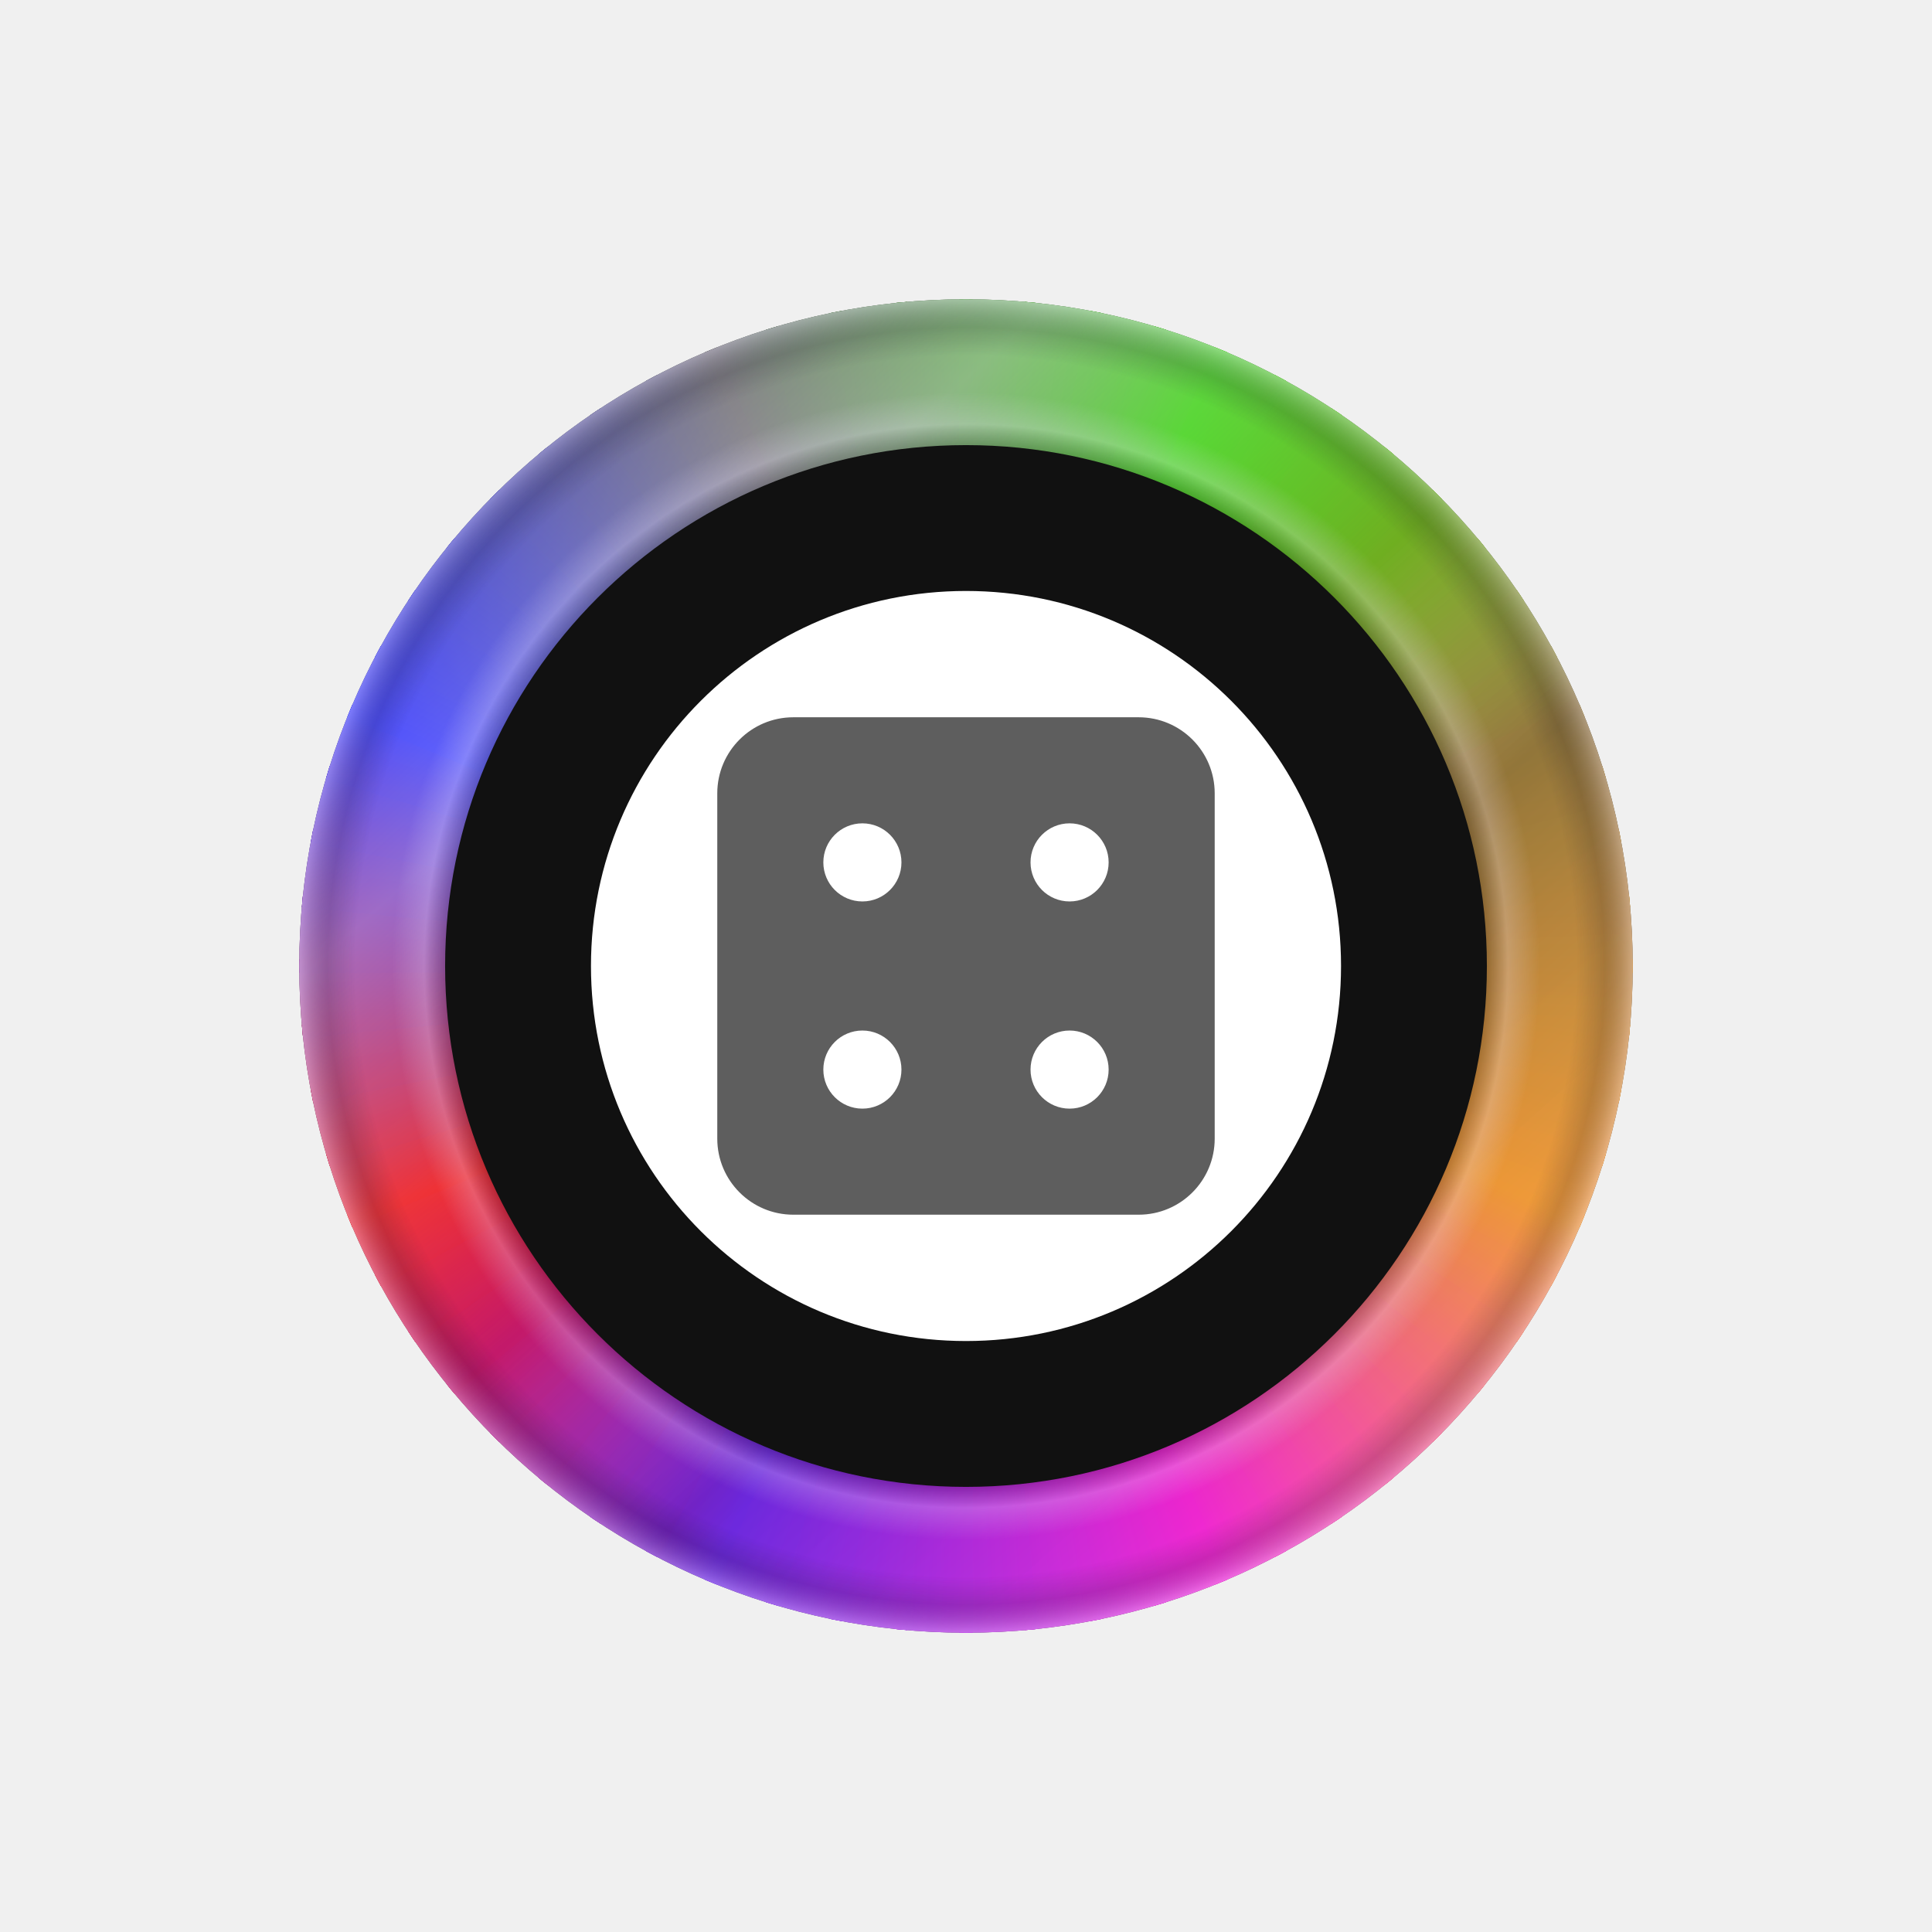
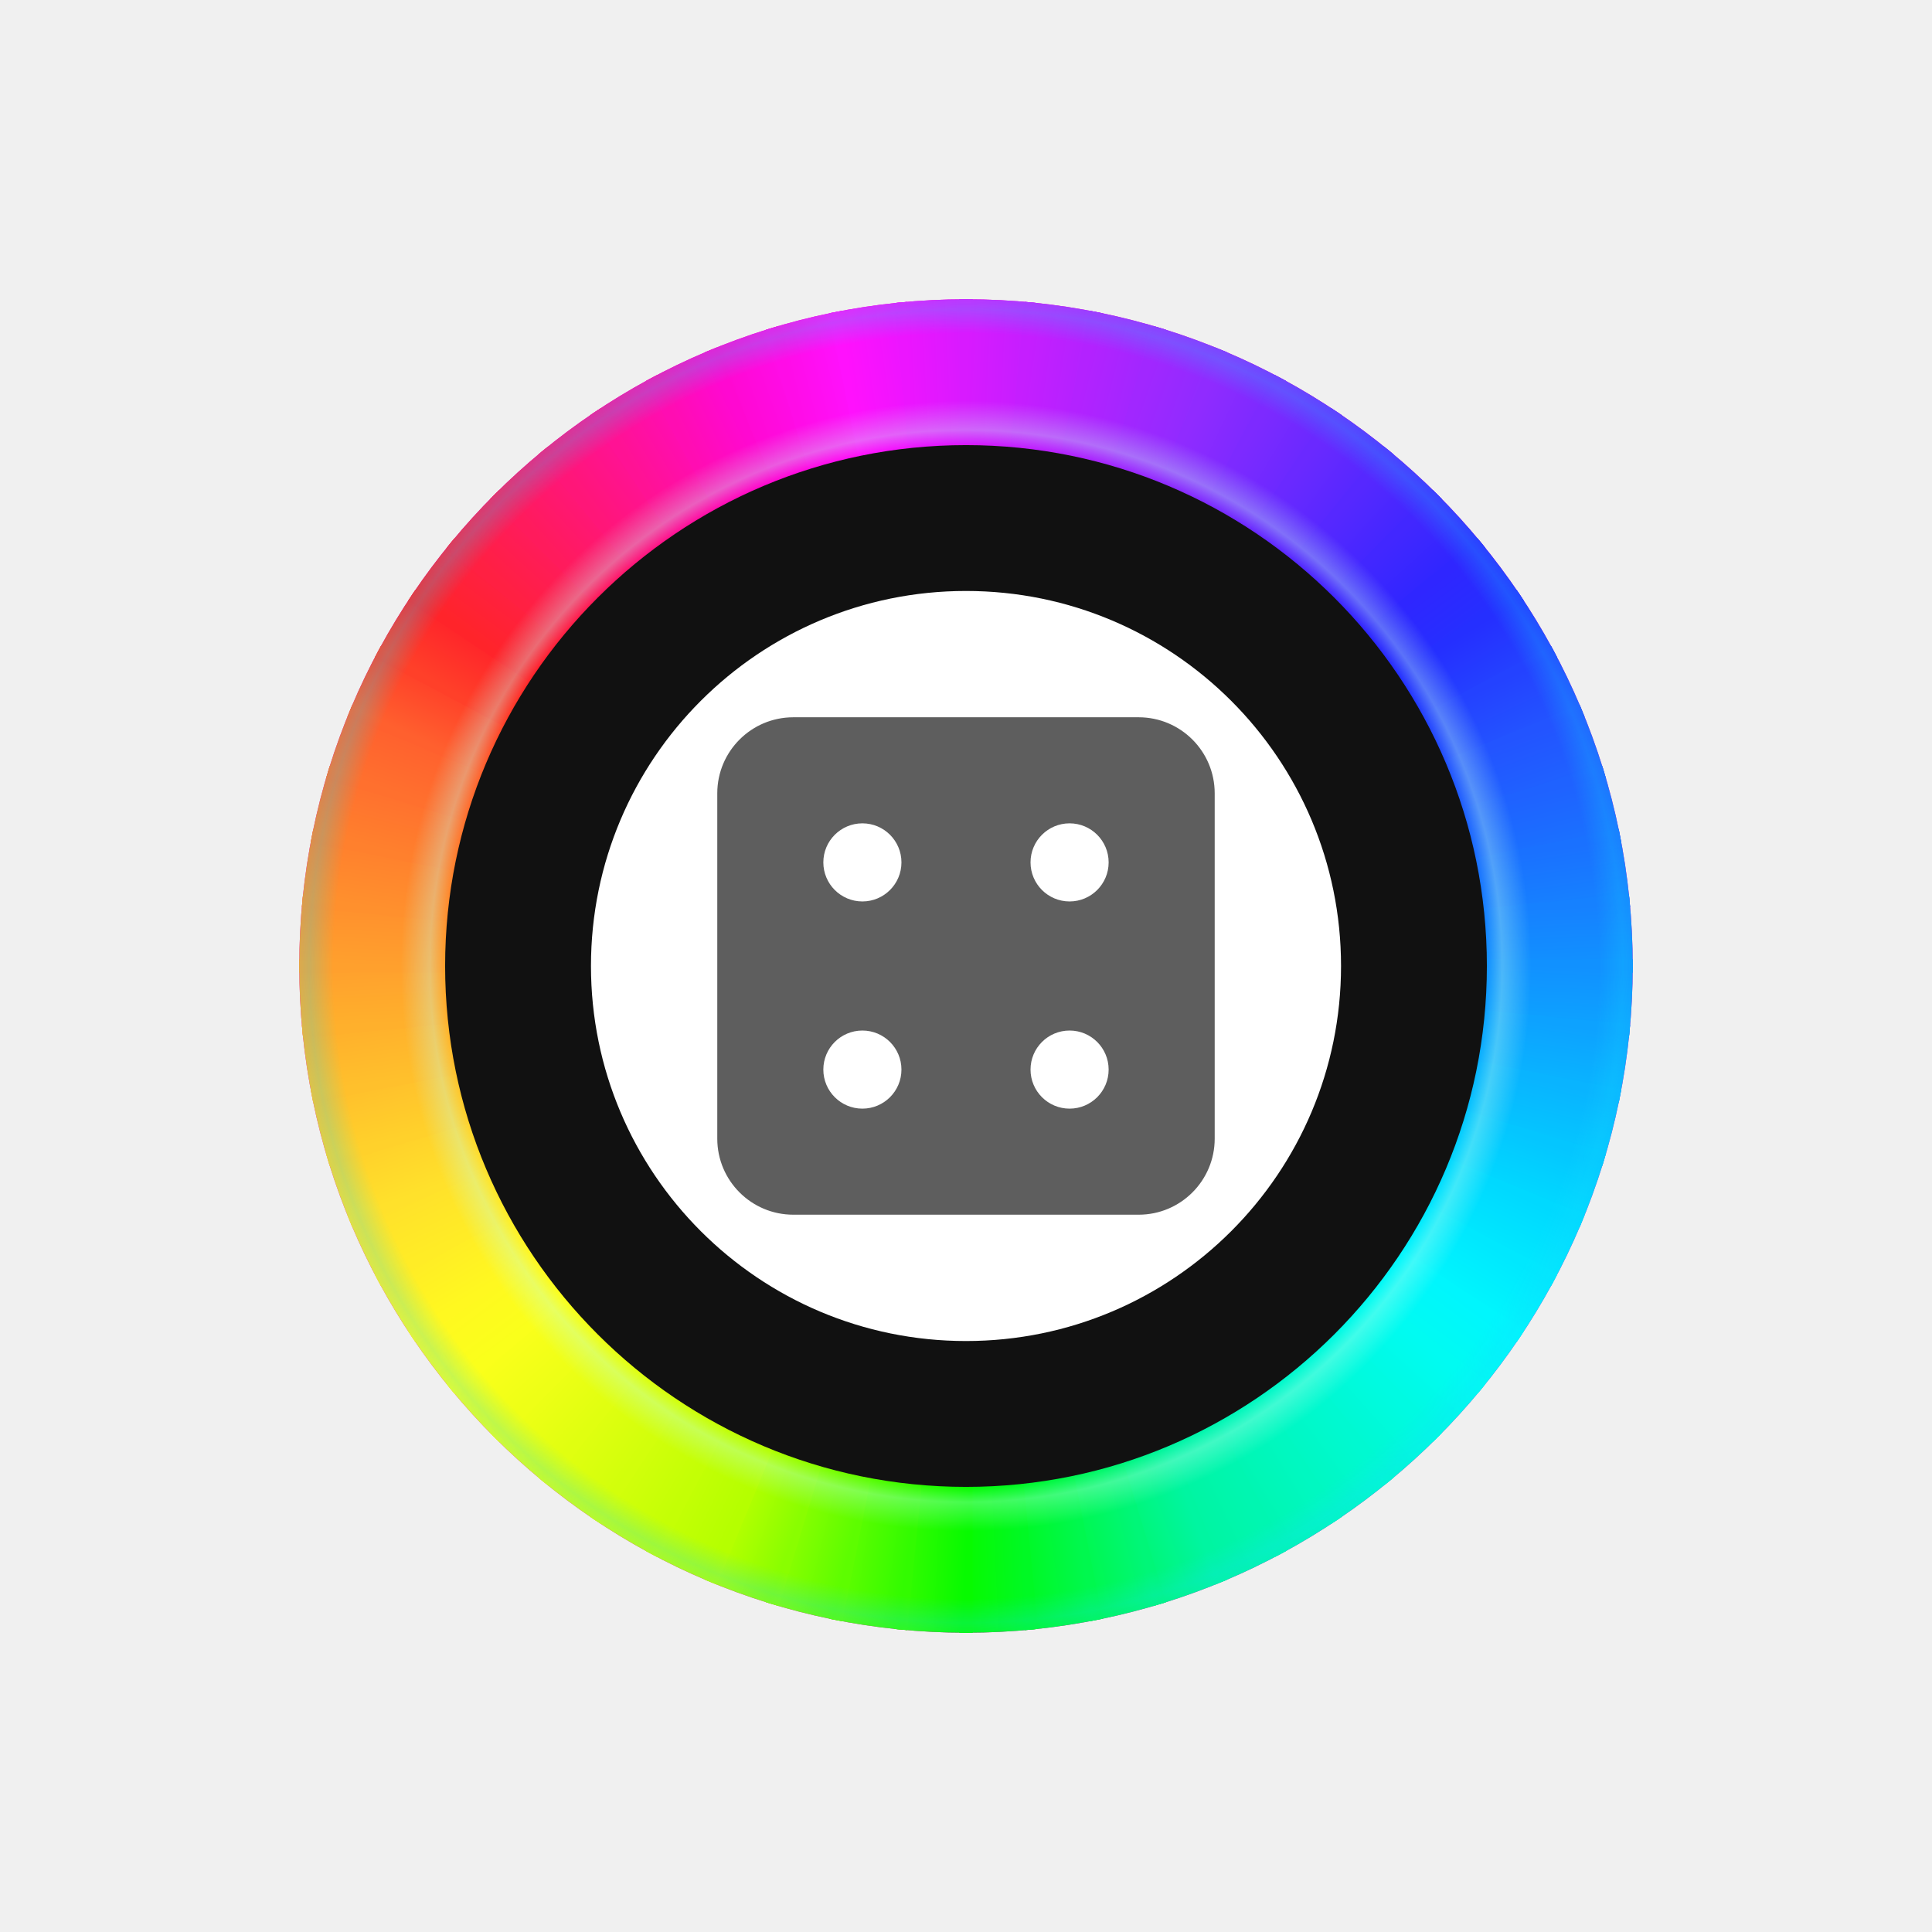
<svg xmlns="http://www.w3.org/2000/svg" viewBox="-51 -51 102 102">
  <g>
    <defs>
      <clipPath id="prism-disc">
        <circle r="35.2" />
      </clipPath>
      <linearGradient id="prism-0" gradientUnits="userSpaceOnUse" x1="-11.997" y1="-28.964" x2="-9.1" y2="-30">
-         <stop stop-color="#5e5e5e" />
-         <stop offset="1" stop-color="#586c52" />
+         <stop stop-color="#ff08d1" />
+         <stop offset="1" stop-color="#ff0ce7" />
      </linearGradient>
      <linearGradient id="prism-1" gradientUnits="userSpaceOnUse" x1="-9.1" y1="-30" x2="-6.116" y2="-30.748">
-         <stop stop-color="#586c52" />
-         <stop offset="1" stop-color="#537b47" />
+         <stop stop-color="#ff0ce7" />
+         <stop offset="1" stop-color="#ff11fd" />
      </linearGradient>
      <linearGradient id="prism-2" gradientUnits="userSpaceOnUse" x1="-6.116" y1="-30.748" x2="-3.073" y2="-31.199">
-         <stop stop-color="#537b47" />
-         <stop offset="1" stop-color="#4d893b" />
+         <stop stop-color="#ff11fd" />
+         <stop offset="1" stop-color="#ec15ff" />
      </linearGradient>
      <linearGradient id="prism-3" gradientUnits="userSpaceOnUse" x1="-3.073" y1="-31.199" x2="0" y2="-31.35">
-         <stop stop-color="#4d893b" />
-         <stop offset="1" stop-color="#47982f" />
+         <stop stop-color="#ec15ff" />
+         <stop offset="1" stop-color="#d81aff" />
      </linearGradient>
      <linearGradient id="prism-4" gradientUnits="userSpaceOnUse" x1="0" y1="-31.35" x2="3.073" y2="-31.199">
-         <stop stop-color="#47982f" />
-         <stop offset="1" stop-color="#41a623" />
+         <stop stop-color="#d81aff" />
+         <stop offset="1" stop-color="#c51eff" />
      </linearGradient>
      <linearGradient id="prism-5" gradientUnits="userSpaceOnUse" x1="3.073" y1="-31.199" x2="6.116" y2="-30.748">
-         <stop stop-color="#41a623" />
-         <stop offset="1" stop-color="#3cb418" />
+         <stop stop-color="#c51eff" />
+         <stop offset="1" stop-color="#b322ff" />
      </linearGradient>
      <linearGradient id="prism-6" gradientUnits="userSpaceOnUse" x1="6.116" y1="-30.748" x2="9.1" y2="-30">
-         <stop stop-color="#3cb418" />
-         <stop offset="1" stop-color="#36c30c" />
+         <stop stop-color="#b322ff" />
+         <stop offset="1" stop-color="#a127ff" />
      </linearGradient>
      <linearGradient id="prism-7" gradientUnits="userSpaceOnUse" x1="9.1" y1="-30" x2="11.997" y2="-28.964">
-         <stop stop-color="#36c30c" />
-         <stop offset="1" stop-color="#30d100" />
+         <stop stop-color="#a127ff" />
+         <stop offset="1" stop-color="#902bff" />
      </linearGradient>
      <linearGradient id="prism-8" gradientUnits="userSpaceOnUse" x1="11.997" y1="-28.964" x2="14.778" y2="-27.648">
-         <stop stop-color="#30d100" />
-         <stop offset="1" stop-color="#3fc908" />
+         <stop stop-color="#902bff" />
+         <stop offset="1" stop-color="#7d2aff" />
      </linearGradient>
      <linearGradient id="prism-9" gradientUnits="userSpaceOnUse" x1="14.778" y1="-27.648" x2="17.417" y2="-26.067">
-         <stop stop-color="#3fc908" />
-         <stop offset="1" stop-color="#4fc010" />
+         <stop stop-color="#7d2aff" />
+         <stop offset="1" stop-color="#6a29ff" />
      </linearGradient>
      <linearGradient id="prism-10" gradientUnits="userSpaceOnUse" x1="17.417" y1="-26.067" x2="19.888" y2="-24.234">
-         <stop stop-color="#4fc010" />
-         <stop offset="1" stop-color="#5eb818" />
+         <stop stop-color="#6a29ff" />
+         <stop offset="1" stop-color="#5628ff" />
      </linearGradient>
      <linearGradient id="prism-11" gradientUnits="userSpaceOnUse" x1="19.888" y1="-24.234" x2="22.168" y2="-22.168">
-         <stop stop-color="#5eb818" />
-         <stop offset="1" stop-color="#6eaf20" />
+         <stop stop-color="#5628ff" />
+         <stop offset="1" stop-color="#4227ff" />
      </linearGradient>
      <linearGradient id="prism-12" gradientUnits="userSpaceOnUse" x1="22.168" y1="-22.168" x2="24.234" y2="-19.888">
-         <stop stop-color="#6eaf20" />
-         <stop offset="1" stop-color="#7da727" />
+         <stop stop-color="#4227ff" />
+         <stop offset="1" stop-color="#2f26ff" />
      </linearGradient>
      <linearGradient id="prism-13" gradientUnits="userSpaceOnUse" x1="24.234" y1="-19.888" x2="26.067" y2="-17.417">
-         <stop stop-color="#7da727" />
-         <stop offset="1" stop-color="#8c9e2f" />
+         <stop stop-color="#2f26ff" />
+         <stop offset="1" stop-color="#252fff" />
      </linearGradient>
      <linearGradient id="prism-14" gradientUnits="userSpaceOnUse" x1="26.067" y1="-17.417" x2="27.648" y2="-14.778">
-         <stop stop-color="#8c9e2f" />
-         <stop offset="1" stop-color="#9c9637" />
+         <stop stop-color="#252fff" />
+         <stop offset="1" stop-color="#2442ff" />
      </linearGradient>
      <linearGradient id="prism-15" gradientUnits="userSpaceOnUse" x1="27.648" y1="-14.778" x2="28.964" y2="-11.997">
-         <stop stop-color="#9c9637" />
-         <stop offset="1" stop-color="#ab8d3f" />
+         <stop stop-color="#2442ff" />
+         <stop offset="1" stop-color="#2354ff" />
      </linearGradient>
      <linearGradient id="prism-16" gradientUnits="userSpaceOnUse" x1="28.964" y1="-11.997" x2="30" y2="-9.1">
-         <stop stop-color="#ab8d3f" />
-         <stop offset="1" stop-color="#b58e3a" />
+         <stop stop-color="#2354ff" />
+         <stop offset="1" stop-color="#1f62ff" />
      </linearGradient>
      <linearGradient id="prism-17" gradientUnits="userSpaceOnUse" x1="30" y1="-9.1" x2="30.748" y2="-6.116">
-         <stop stop-color="#b58e3a" />
-         <stop offset="1" stop-color="#be8f36" />
+         <stop stop-color="#1f62ff" />
+         <stop offset="1" stop-color="#1a71ff" />
      </linearGradient>
      <linearGradient id="prism-18" gradientUnits="userSpaceOnUse" x1="30.748" y1="-6.116" x2="31.199" y2="-3.073">
-         <stop stop-color="#be8f36" />
-         <stop offset="1" stop-color="#c88f31" />
+         <stop stop-color="#1a71ff" />
+         <stop offset="1" stop-color="#1681ff" />
      </linearGradient>
      <linearGradient id="prism-19" gradientUnits="userSpaceOnUse" x1="31.199" y1="-3.073" x2="31.35" y2="0">
-         <stop stop-color="#c88f31" />
-         <stop offset="1" stop-color="#d1902d" />
+         <stop stop-color="#1681ff" />
+         <stop offset="1" stop-color="#1191ff" />
      </linearGradient>
      <linearGradient id="prism-20" gradientUnits="userSpaceOnUse" x1="31.35" y1="0" x2="31.199" y2="3.073">
-         <stop stop-color="#d1902d" />
-         <stop offset="1" stop-color="#db9128" />
+         <stop stop-color="#1191ff" />
+         <stop offset="1" stop-color="#0da2ff" />
      </linearGradient>
      <linearGradient id="prism-21" gradientUnits="userSpaceOnUse" x1="31.199" y1="3.073" x2="30.748" y2="6.116">
-         <stop stop-color="#db9128" />
-         <stop offset="1" stop-color="#e49223" />
+         <stop stop-color="#0da2ff" />
+         <stop offset="1" stop-color="#09b4ff" />
      </linearGradient>
      <linearGradient id="prism-22" gradientUnits="userSpaceOnUse" x1="30.748" y1="6.116" x2="30" y2="9.1">
-         <stop stop-color="#e49223" />
-         <stop offset="1" stop-color="#ee921f" />
+         <stop stop-color="#09b4ff" />
+         <stop offset="1" stop-color="#04c6ff" />
      </linearGradient>
      <linearGradient id="prism-23" gradientUnits="userSpaceOnUse" x1="30" y1="9.1" x2="28.964" y2="11.997">
-         <stop stop-color="#ee921f" />
-         <stop offset="1" stop-color="#f7931a" />
+         <stop stop-color="#04c6ff" />
+         <stop offset="1" stop-color="#00d9ff" />
      </linearGradient>
      <linearGradient id="prism-24" gradientUnits="userSpaceOnUse" x1="28.964" y1="11.997" x2="27.648" y2="14.778">
-         <stop stop-color="#f7931a" />
-         <stop offset="1" stop-color="#f78230" />
+         <stop stop-color="#00d9ff" />
+         <stop offset="1" stop-color="#00e8fe" />
      </linearGradient>
      <linearGradient id="prism-25" gradientUnits="userSpaceOnUse" x1="27.648" y1="14.778" x2="26.067" y2="17.417">
-         <stop stop-color="#f78230" />
-         <stop offset="1" stop-color="#f67147" />
+         <stop stop-color="#00e8fe" />
+         <stop offset="1" stop-color="#00f6fd" />
      </linearGradient>
      <linearGradient id="prism-26" gradientUnits="userSpaceOnUse" x1="26.067" y1="17.417" x2="24.234" y2="19.888">
-         <stop stop-color="#f67147" />
-         <stop offset="1" stop-color="#f65f5d" />
+         <stop stop-color="#00f6fd" />
+         <stop offset="1" stop-color="#00fbf2" />
      </linearGradient>
      <linearGradient id="prism-27" gradientUnits="userSpaceOnUse" x1="24.234" y1="19.888" x2="22.168" y2="22.168">
-         <stop stop-color="#f65f5d" />
-         <stop offset="1" stop-color="#f64e74" />
+         <stop stop-color="#00fbf2" />
+         <stop offset="1" stop-color="#00fae2" />
      </linearGradient>
      <linearGradient id="prism-28" gradientUnits="userSpaceOnUse" x1="22.168" y1="22.168" x2="19.888" y2="24.234">
-         <stop stop-color="#f64e74" />
-         <stop offset="1" stop-color="#f53d8a" />
+         <stop stop-color="#00fae2" />
+         <stop offset="1" stop-color="#00f9d1" />
      </linearGradient>
      <linearGradient id="prism-29" gradientUnits="userSpaceOnUse" x1="19.888" y1="24.234" x2="17.417" y2="26.067">
-         <stop stop-color="#f53d8a" />
-         <stop offset="1" stop-color="#f52ca0" />
+         <stop stop-color="#00f9d1" />
+         <stop offset="1" stop-color="#00f8c1" />
      </linearGradient>
      <linearGradient id="prism-30" gradientUnits="userSpaceOnUse" x1="17.417" y1="26.067" x2="14.778" y2="27.648">
-         <stop stop-color="#f52ca0" />
-         <stop offset="1" stop-color="#f41ab7" />
+         <stop stop-color="#00f8c1" />
+         <stop offset="1" stop-color="#00f6b1" />
      </linearGradient>
      <linearGradient id="prism-31" gradientUnits="userSpaceOnUse" x1="14.778" y1="27.648" x2="11.997" y2="28.964">
-         <stop stop-color="#f41ab7" />
-         <stop offset="1" stop-color="#f409cd" />
+         <stop stop-color="#00f6b1" />
+         <stop offset="1" stop-color="#00f5a1" />
      </linearGradient>
      <linearGradient id="prism-32" gradientUnits="userSpaceOnUse" x1="11.997" y1="28.964" x2="9.1" y2="30">
-         <stop stop-color="#f409cd" />
-         <stop offset="1" stop-color="#e50dd3" />
+         <stop stop-color="#00f5a1" />
+         <stop offset="1" stop-color="#00f678" />
      </linearGradient>
      <linearGradient id="prism-33" gradientUnits="userSpaceOnUse" x1="9.1" y1="30" x2="6.116" y2="30.748">
-         <stop stop-color="#e50dd3" />
-         <stop offset="1" stop-color="#d612da" />
+         <stop stop-color="#00f678" />
+         <stop offset="1" stop-color="#00f84e" />
      </linearGradient>
      <linearGradient id="prism-34" gradientUnits="userSpaceOnUse" x1="6.116" y1="30.748" x2="3.073" y2="31.199">
-         <stop stop-color="#d612da" />
-         <stop offset="1" stop-color="#c716e0" />
+         <stop stop-color="#00f84e" />
+         <stop offset="1" stop-color="#00f924" />
      </linearGradient>
      <linearGradient id="prism-35" gradientUnits="userSpaceOnUse" x1="3.073" y1="31.199" x2="0" y2="31.35">
-         <stop stop-color="#c716e0" />
-         <stop offset="1" stop-color="#b81ae6" />
+         <stop stop-color="#00f924" />
+         <stop offset="1" stop-color="#07fa00" />
      </linearGradient>
      <linearGradient id="prism-36" gradientUnits="userSpaceOnUse" x1="0" y1="31.35" x2="-3.073" y2="31.199">
-         <stop stop-color="#b81ae6" />
-         <stop offset="1" stop-color="#a91eec" />
+         <stop stop-color="#07fa00" />
+         <stop offset="1" stop-color="#32fb00" />
      </linearGradient>
      <linearGradient id="prism-37" gradientUnits="userSpaceOnUse" x1="-3.073" y1="31.199" x2="-6.116" y2="30.748">
-         <stop stop-color="#a91eec" />
-         <stop offset="1" stop-color="#9a23f3" />
+         <stop stop-color="#32fb00" />
+         <stop offset="1" stop-color="#5dfd00" />
      </linearGradient>
      <linearGradient id="prism-38" gradientUnits="userSpaceOnUse" x1="-6.116" y1="30.748" x2="-9.1" y2="30">
-         <stop stop-color="#9a23f3" />
-         <stop offset="1" stop-color="#8b27f9" />
+         <stop stop-color="#5dfd00" />
+         <stop offset="1" stop-color="#89fe00" />
      </linearGradient>
      <linearGradient id="prism-39" gradientUnits="userSpaceOnUse" x1="-9.1" y1="30" x2="-11.997" y2="28.964">
-         <stop stop-color="#8b27f9" />
-         <stop offset="1" stop-color="#7c2bff" />
+         <stop stop-color="#89fe00" />
+         <stop offset="1" stop-color="#b5ff00" />
      </linearGradient>
      <linearGradient id="prism-40" gradientUnits="userSpaceOnUse" x1="-11.997" y1="28.964" x2="-14.778" y2="27.648">
-         <stop stop-color="#7c2bff" />
-         <stop offset="1" stop-color="#8a27e1" />
+         <stop stop-color="#b5ff00" />
+         <stop offset="1" stop-color="#c4ff05" />
      </linearGradient>
      <linearGradient id="prism-41" gradientUnits="userSpaceOnUse" x1="-14.778" y1="27.648" x2="-17.417" y2="26.067">
-         <stop stop-color="#8a27e1" />
-         <stop offset="1" stop-color="#9824c4" />
+         <stop stop-color="#c4ff05" />
+         <stop offset="1" stop-color="#d2ff0b" />
      </linearGradient>
      <linearGradient id="prism-42" gradientUnits="userSpaceOnUse" x1="-17.417" y1="26.067" x2="-19.888" y2="24.234">
-         <stop stop-color="#9824c4" />
-         <stop offset="1" stop-color="#a620a6" />
+         <stop stop-color="#d2ff0b" />
+         <stop offset="1" stop-color="#e0ff10" />
      </linearGradient>
      <linearGradient id="prism-43" gradientUnits="userSpaceOnUse" x1="-19.888" y1="24.234" x2="-22.168" y2="22.168">
-         <stop stop-color="#a620a6" />
-         <stop offset="1" stop-color="#b51d88" />
+         <stop stop-color="#e0ff10" />
+         <stop offset="1" stop-color="#eeff16" />
      </linearGradient>
      <linearGradient id="prism-44" gradientUnits="userSpaceOnUse" x1="-22.168" y1="22.168" x2="-24.234" y2="19.888">
-         <stop stop-color="#b51d88" />
-         <stop offset="1" stop-color="#c3196a" />
+         <stop stop-color="#eeff16" />
+         <stop offset="1" stop-color="#faff1b" />
      </linearGradient>
      <linearGradient id="prism-45" gradientUnits="userSpaceOnUse" x1="-24.234" y1="19.888" x2="-26.067" y2="17.417">
-         <stop stop-color="#c3196a" />
-         <stop offset="1" stop-color="#d1154d" />
+         <stop stop-color="#faff1b" />
+         <stop offset="1" stop-color="#fff820" />
      </linearGradient>
      <linearGradient id="prism-46" gradientUnits="userSpaceOnUse" x1="-26.067" y1="17.417" x2="-27.648" y2="14.778">
-         <stop stop-color="#d1154d" />
-         <stop offset="1" stop-color="#df122f" />
+         <stop stop-color="#fff820" />
+         <stop offset="1" stop-color="#ffec26" />
      </linearGradient>
      <linearGradient id="prism-47" gradientUnits="userSpaceOnUse" x1="-27.648" y1="14.778" x2="-28.964" y2="11.997">
-         <stop stop-color="#df122f" />
-         <stop offset="1" stop-color="#ed0e11" />
+         <stop stop-color="#ffec26" />
+         <stop offset="1" stop-color="#ffe12b" />
      </linearGradient>
      <linearGradient id="prism-48" gradientUnits="userSpaceOnUse" x1="-28.964" y1="11.997" x2="-30" y2="9.1">
-         <stop stop-color="#ed0e11" />
-         <stop offset="1" stop-color="#d20f2e" />
+         <stop stop-color="#ffe12b" />
+         <stop offset="1" stop-color="#ffd12b" />
      </linearGradient>
      <linearGradient id="prism-49" gradientUnits="userSpaceOnUse" x1="-30" y1="9.1" x2="-30.748" y2="6.116">
-         <stop stop-color="#d20f2e" />
-         <stop offset="1" stop-color="#b7104b" />
+         <stop stop-color="#ffd12b" />
+         <stop offset="1" stop-color="#ffc02c" />
      </linearGradient>
      <linearGradient id="prism-50" gradientUnits="userSpaceOnUse" x1="-30.748" y1="6.116" x2="-31.199" y2="3.073">
-         <stop stop-color="#b7104b" />
-         <stop offset="1" stop-color="#9b1167" />
+         <stop stop-color="#ffc02c" />
+         <stop offset="1" stop-color="#ffb02c" />
      </linearGradient>
      <linearGradient id="prism-51" gradientUnits="userSpaceOnUse" x1="-31.199" y1="3.073" x2="-31.35" y2="0">
-         <stop stop-color="#9b1167" />
-         <stop offset="1" stop-color="#801384" />
+         <stop stop-color="#ffb02c" />
+         <stop offset="1" stop-color="#ffa02d" />
      </linearGradient>
      <linearGradient id="prism-52" gradientUnits="userSpaceOnUse" x1="-31.35" y1="0" x2="-31.199" y2="-3.073">
-         <stop stop-color="#801384" />
-         <stop offset="1" stop-color="#6514a1" />
+         <stop stop-color="#ffa02d" />
+         <stop offset="1" stop-color="#ff902d" />
      </linearGradient>
      <linearGradient id="prism-53" gradientUnits="userSpaceOnUse" x1="-31.199" y1="-3.073" x2="-30.748" y2="-6.116">
-         <stop stop-color="#6514a1" />
-         <stop offset="1" stop-color="#4a15be" />
+         <stop stop-color="#ff902d" />
+         <stop offset="1" stop-color="#ff802d" />
      </linearGradient>
      <linearGradient id="prism-54" gradientUnits="userSpaceOnUse" x1="-30.748" y1="-6.116" x2="-30" y2="-9.1">
-         <stop stop-color="#4a15be" />
-         <stop offset="1" stop-color="#2e16da" />
+         <stop stop-color="#ff802d" />
+         <stop offset="1" stop-color="#ff702e" />
      </linearGradient>
      <linearGradient id="prism-55" gradientUnits="userSpaceOnUse" x1="-30" y1="-9.1" x2="-28.964" y2="-11.997">
-         <stop stop-color="#2e16da" />
-         <stop offset="1" stop-color="#1317f7" />
+         <stop stop-color="#ff702e" />
+         <stop offset="1" stop-color="#ff602e" />
      </linearGradient>
      <linearGradient id="prism-56" gradientUnits="userSpaceOnUse" x1="-28.964" y1="-11.997" x2="-27.648" y2="-14.778">
-         <stop stop-color="#1317f7" />
-         <stop offset="1" stop-color="#1c20e4" />
+         <stop stop-color="#ff602e" />
+         <stop offset="1" stop-color="#ff4029" />
      </linearGradient>
      <linearGradient id="prism-57" gradientUnits="userSpaceOnUse" x1="-27.648" y1="-14.778" x2="-26.067" y2="-17.417">
-         <stop stop-color="#1c20e4" />
-         <stop offset="1" stop-color="#2629d1" />
+         <stop stop-color="#ff4029" />
+         <stop offset="1" stop-color="#ff242a" />
      </linearGradient>
      <linearGradient id="prism-58" gradientUnits="userSpaceOnUse" x1="-26.067" y1="-17.417" x2="-24.234" y2="-19.888">
-         <stop stop-color="#2629d1" />
-         <stop offset="1" stop-color="#2f32be" />
+         <stop stop-color="#ff242a" />
+         <stop offset="1" stop-color="#ff2042" />
      </linearGradient>
      <linearGradient id="prism-59" gradientUnits="userSpaceOnUse" x1="-24.234" y1="-19.888" x2="-22.168" y2="-22.168">
-         <stop stop-color="#2f32be" />
-         <stop offset="1" stop-color="#393bab" />
+         <stop stop-color="#ff2042" />
+         <stop offset="1" stop-color="#ff1b5c" />
      </linearGradient>
      <linearGradient id="prism-60" gradientUnits="userSpaceOnUse" x1="-22.168" y1="-22.168" x2="-19.888" y2="-24.234">
-         <stop stop-color="#393bab" />
-         <stop offset="1" stop-color="#424397" />
+         <stop stop-color="#ff1b5c" />
+         <stop offset="1" stop-color="#ff1678" />
      </linearGradient>
      <linearGradient id="prism-61" gradientUnits="userSpaceOnUse" x1="-19.888" y1="-24.234" x2="-17.417" y2="-26.067">
-         <stop stop-color="#424397" />
-         <stop offset="1" stop-color="#4b4c84" />
+         <stop stop-color="#ff1678" />
+         <stop offset="1" stop-color="#ff1294" />
      </linearGradient>
      <linearGradient id="prism-62" gradientUnits="userSpaceOnUse" x1="-17.417" y1="-26.067" x2="-14.778" y2="-27.648">
-         <stop stop-color="#4b4c84" />
-         <stop offset="1" stop-color="#555571" />
+         <stop stop-color="#ff1294" />
+         <stop offset="1" stop-color="#ff0db2" />
      </linearGradient>
      <linearGradient id="prism-63" gradientUnits="userSpaceOnUse" x1="-14.778" y1="-27.648" x2="-11.997" y2="-28.964">
-         <stop stop-color="#555571" />
-         <stop offset="1" stop-color="#5e5e5e" />
+         <stop stop-color="#ff0db2" />
+         <stop offset="1" stop-color="#ff08d1" />
      </linearGradient>
      <radialGradient id="prism-bevel" gradientUnits="userSpaceOnUse" cx="0" cy="0" r="51">
-         <stop offset=".539" stop-color="#11101c" stop-opacity=".22" />
-         <stop offset=".561" stop-color="#ece4ff" stop-opacity=".25" />
-         <stop offset=".594" stop-color="#ece4ff" stop-opacity="0" />
-         <stop offset=".632" stop-color="#100d21" stop-opacity="0" />
-         <stop offset=".661" stop-color="#100d21" stop-opacity=".17" />
-         <stop offset=".69" stop-color="#e8e0ff" stop-opacity=".32" />
+         <stop offset=".54" stop-color="#c2ffef" stop-opacity="0" />
+         <stop offset=".555" stop-color="#c2ffef" stop-opacity=".333" />
+         <stop offset=".585" stop-color="#c2ffef" stop-opacity="0" />
+         <stop offset=".655" stop-color="#13ddff" stop-opacity="0" />
+         <stop offset=".68" stop-color="#13ddff" stop-opacity=".22" />
+         <stop offset=".71" stop-color="#13ddff" stop-opacity="0" />
      </radialGradient>
-       <linearGradient id="prism-reflection" gradientUnits="userSpaceOnUse" x1="-48.19" y1="-53.52" x2="48.19" y2="53.52">
-         <stop offset=".18" stop-color="#f3edff" stop-opacity="0" />
-         <stop offset=".34" stop-color="#f3edff" stop-opacity=".4" />
-         <stop offset=".49" stop-color="#f3edff" stop-opacity="0" />
-         <stop offset=".58" stop-color="#110b29" stop-opacity=".18" />
-         <stop offset=".73" stop-color="#efe4ff" stop-opacity=".16" />
-         <stop offset=".88" stop-color="#efe4ff" stop-opacity="0" />
-       </linearGradient>
    </defs>
-     <g aria-label="Prism chrome wild ring" clip-path="url(#prism-disc)">
-       <circle r="35.2" fill="#5e5e5e" />
-       <path data-color="silver" fill="url(#prism-0)" stroke="url(#prism-0)" stroke-width="0.7" d="M0 0 L-13.777 -33.26 A36 36 0 0 1 -10.45 -34.45 Z" />
+     <g aria-label="Neon spectrum wild ring" clip-path="url(#prism-disc)">
+       <circle r="35.2" fill="#ff08d1" />
+       <path data-color="#ff08d1" fill="url(#prism-0)" stroke="url(#prism-0)" stroke-width="0.7" d="M0 0 L-13.777 -33.26 A36 36 0 0 1 -10.45 -34.45 Z" />
      <path fill="url(#prism-1)" stroke="url(#prism-1)" stroke-width="0.7" d="M0 0 L-10.45 -34.45 A36 36 0 0 1 -7.023 -35.308 Z" />
      <path fill="url(#prism-2)" stroke="url(#prism-2)" stroke-width="0.7" d="M0 0 L-7.023 -35.308 A36 36 0 0 1 -3.529 -35.827 Z" />
      <path fill="url(#prism-3)" stroke="url(#prism-3)" stroke-width="0.7" d="M0 0 L-3.529 -35.827 A36 36 0 0 1 0 -36 Z" />
      <path fill="url(#prism-4)" stroke="url(#prism-4)" stroke-width="0.7" d="M0 0 L0 -36 A36 36 0 0 1 3.529 -35.827 Z" />
      <path fill="url(#prism-5)" stroke="url(#prism-5)" stroke-width="0.7" d="M0 0 L3.529 -35.827 A36 36 0 0 1 7.023 -35.308 Z" />
      <path fill="url(#prism-6)" stroke="url(#prism-6)" stroke-width="0.7" d="M0 0 L7.023 -35.308 A36 36 0 0 1 10.45 -34.45 Z" />
      <path fill="url(#prism-7)" stroke="url(#prism-7)" stroke-width="0.7" d="M0 0 L10.45 -34.45 A36 36 0 0 1 13.777 -33.26 Z" />
-       <path data-color="green" fill="url(#prism-8)" stroke="url(#prism-8)" stroke-width="0.7" d="M0 0 L13.777 -33.26 A36 36 0 0 1 16.97 -31.749 Z" />
+       <path data-color="#902bff" fill="url(#prism-8)" stroke="url(#prism-8)" stroke-width="0.7" d="M0 0 L13.777 -33.26 A36 36 0 0 1 16.97 -31.749 Z" />
      <path fill="url(#prism-9)" stroke="url(#prism-9)" stroke-width="0.7" d="M0 0 L16.97 -31.749 A36 36 0 0 1 20.001 -29.933 Z" />
      <path fill="url(#prism-10)" stroke="url(#prism-10)" stroke-width="0.7" d="M0 0 L20.001 -29.933 A36 36 0 0 1 22.838 -27.828 Z" />
      <path fill="url(#prism-11)" stroke="url(#prism-11)" stroke-width="0.7" d="M0 0 L22.838 -27.828 A36 36 0 0 1 25.456 -25.456 Z" />
      <path fill="url(#prism-12)" stroke="url(#prism-12)" stroke-width="0.7" d="M0 0 L25.456 -25.456 A36 36 0 0 1 27.828 -22.838 Z" />
      <path fill="url(#prism-13)" stroke="url(#prism-13)" stroke-width="0.7" d="M0 0 L27.828 -22.838 A36 36 0 0 1 29.933 -20.001 Z" />
      <path fill="url(#prism-14)" stroke="url(#prism-14)" stroke-width="0.7" d="M0 0 L29.933 -20.001 A36 36 0 0 1 31.749 -16.97 Z" />
      <path fill="url(#prism-15)" stroke="url(#prism-15)" stroke-width="0.7" d="M0 0 L31.749 -16.97 A36 36 0 0 1 33.26 -13.777 Z" />
-       <path data-color="gold" fill="url(#prism-16)" stroke="url(#prism-16)" stroke-width="0.7" d="M0 0 L33.26 -13.777 A36 36 0 0 1 34.45 -10.45 Z" />
+       <path data-color="#2354ff" fill="url(#prism-16)" stroke="url(#prism-16)" stroke-width="0.7" d="M0 0 L33.26 -13.777 A36 36 0 0 1 34.45 -10.45 Z" />
      <path fill="url(#prism-17)" stroke="url(#prism-17)" stroke-width="0.7" d="M0 0 L34.45 -10.45 A36 36 0 0 1 35.308 -7.023 Z" />
      <path fill="url(#prism-18)" stroke="url(#prism-18)" stroke-width="0.7" d="M0 0 L35.308 -7.023 A36 36 0 0 1 35.827 -3.529 Z" />
      <path fill="url(#prism-19)" stroke="url(#prism-19)" stroke-width="0.7" d="M0 0 L35.827 -3.529 A36 36 0 0 1 36 0 Z" />
      <path fill="url(#prism-20)" stroke="url(#prism-20)" stroke-width="0.7" d="M0 0 L36 0 A36 36 0 0 1 35.827 3.529 Z" />
      <path fill="url(#prism-21)" stroke="url(#prism-21)" stroke-width="0.7" d="M0 0 L35.827 3.529 A36 36 0 0 1 35.308 7.023 Z" />
      <path fill="url(#prism-22)" stroke="url(#prism-22)" stroke-width="0.7" d="M0 0 L35.308 7.023 A36 36 0 0 1 34.45 10.45 Z" />
      <path fill="url(#prism-23)" stroke="url(#prism-23)" stroke-width="0.7" d="M0 0 L34.45 10.45 A36 36 0 0 1 33.26 13.777 Z" />
-       <path data-color="orange" fill="url(#prism-24)" stroke="url(#prism-24)" stroke-width="0.7" d="M0 0 L33.26 13.777 A36 36 0 0 1 31.749 16.97 Z" />
+       <path data-color="#00d9ff" fill="url(#prism-24)" stroke="url(#prism-24)" stroke-width="0.7" d="M0 0 L33.26 13.777 A36 36 0 0 1 31.749 16.97 Z" />
      <path fill="url(#prism-25)" stroke="url(#prism-25)" stroke-width="0.7" d="M0 0 L31.749 16.97 A36 36 0 0 1 29.933 20.001 Z" />
      <path fill="url(#prism-26)" stroke="url(#prism-26)" stroke-width="0.7" d="M0 0 L29.933 20.001 A36 36 0 0 1 27.828 22.838 Z" />
      <path fill="url(#prism-27)" stroke="url(#prism-27)" stroke-width="0.7" d="M0 0 L27.828 22.838 A36 36 0 0 1 25.456 25.456 Z" />
      <path fill="url(#prism-28)" stroke="url(#prism-28)" stroke-width="0.7" d="M0 0 L25.456 25.456 A36 36 0 0 1 22.838 27.828 Z" />
      <path fill="url(#prism-29)" stroke="url(#prism-29)" stroke-width="0.7" d="M0 0 L22.838 27.828 A36 36 0 0 1 20.001 29.933 Z" />
      <path fill="url(#prism-30)" stroke="url(#prism-30)" stroke-width="0.7" d="M0 0 L20.001 29.933 A36 36 0 0 1 16.97 31.749 Z" />
      <path fill="url(#prism-31)" stroke="url(#prism-31)" stroke-width="0.7" d="M0 0 L16.97 31.749 A36 36 0 0 1 13.777 33.26 Z" />
-       <path data-color="pink" fill="url(#prism-32)" stroke="url(#prism-32)" stroke-width="0.7" d="M0 0 L13.777 33.26 A36 36 0 0 1 10.45 34.45 Z" />
+       <path data-color="#00f5a1" fill="url(#prism-32)" stroke="url(#prism-32)" stroke-width="0.7" d="M0 0 L13.777 33.26 A36 36 0 0 1 10.45 34.45 Z" />
      <path fill="url(#prism-33)" stroke="url(#prism-33)" stroke-width="0.7" d="M0 0 L10.45 34.45 A36 36 0 0 1 7.023 35.308 Z" />
      <path fill="url(#prism-34)" stroke="url(#prism-34)" stroke-width="0.7" d="M0 0 L7.023 35.308 A36 36 0 0 1 3.529 35.827 Z" />
      <path fill="url(#prism-35)" stroke="url(#prism-35)" stroke-width="0.7" d="M0 0 L3.529 35.827 A36 36 0 0 1 0 36 Z" />
      <path fill="url(#prism-36)" stroke="url(#prism-36)" stroke-width="0.7" d="M0 0 L0 36 A36 36 0 0 1 -3.529 35.827 Z" />
      <path fill="url(#prism-37)" stroke="url(#prism-37)" stroke-width="0.7" d="M0 0 L-3.529 35.827 A36 36 0 0 1 -7.023 35.308 Z" />
      <path fill="url(#prism-38)" stroke="url(#prism-38)" stroke-width="0.7" d="M0 0 L-7.023 35.308 A36 36 0 0 1 -10.45 34.45 Z" />
      <path fill="url(#prism-39)" stroke="url(#prism-39)" stroke-width="0.7" d="M0 0 L-10.45 34.45 A36 36 0 0 1 -13.777 33.26 Z" />
-       <path data-color="purple" fill="url(#prism-40)" stroke="url(#prism-40)" stroke-width="0.7" d="M0 0 L-13.777 33.26 A36 36 0 0 1 -16.97 31.749 Z" />
+       <path data-color="#b5ff00" fill="url(#prism-40)" stroke="url(#prism-40)" stroke-width="0.7" d="M0 0 L-13.777 33.26 A36 36 0 0 1 -16.97 31.749 Z" />
      <path fill="url(#prism-41)" stroke="url(#prism-41)" stroke-width="0.7" d="M0 0 L-16.97 31.749 A36 36 0 0 1 -20.001 29.933 Z" />
      <path fill="url(#prism-42)" stroke="url(#prism-42)" stroke-width="0.7" d="M0 0 L-20.001 29.933 A36 36 0 0 1 -22.838 27.828 Z" />
      <path fill="url(#prism-43)" stroke="url(#prism-43)" stroke-width="0.7" d="M0 0 L-22.838 27.828 A36 36 0 0 1 -25.456 25.456 Z" />
      <path fill="url(#prism-44)" stroke="url(#prism-44)" stroke-width="0.7" d="M0 0 L-25.456 25.456 A36 36 0 0 1 -27.828 22.838 Z" />
      <path fill="url(#prism-45)" stroke="url(#prism-45)" stroke-width="0.7" d="M0 0 L-27.828 22.838 A36 36 0 0 1 -29.933 20.001 Z" />
      <path fill="url(#prism-46)" stroke="url(#prism-46)" stroke-width="0.7" d="M0 0 L-29.933 20.001 A36 36 0 0 1 -31.749 16.97 Z" />
      <path fill="url(#prism-47)" stroke="url(#prism-47)" stroke-width="0.7" d="M0 0 L-31.749 16.97 A36 36 0 0 1 -33.26 13.777 Z" />
-       <path data-color="red" fill="url(#prism-48)" stroke="url(#prism-48)" stroke-width="0.7" d="M0 0 L-33.26 13.777 A36 36 0 0 1 -34.45 10.45 Z" />
+       <path data-color="#ffe12b" fill="url(#prism-48)" stroke="url(#prism-48)" stroke-width="0.7" d="M0 0 L-33.26 13.777 A36 36 0 0 1 -34.45 10.45 Z" />
      <path fill="url(#prism-49)" stroke="url(#prism-49)" stroke-width="0.7" d="M0 0 L-34.45 10.45 A36 36 0 0 1 -35.308 7.023 Z" />
      <path fill="url(#prism-50)" stroke="url(#prism-50)" stroke-width="0.7" d="M0 0 L-35.308 7.023 A36 36 0 0 1 -35.827 3.529 Z" />
      <path fill="url(#prism-51)" stroke="url(#prism-51)" stroke-width="0.7" d="M0 0 L-35.827 3.529 A36 36 0 0 1 -36 0 Z" />
      <path fill="url(#prism-52)" stroke="url(#prism-52)" stroke-width="0.7" d="M0 0 L-36 0 A36 36 0 0 1 -35.827 -3.529 Z" />
      <path fill="url(#prism-53)" stroke="url(#prism-53)" stroke-width="0.7" d="M0 0 L-35.827 -3.529 A36 36 0 0 1 -35.308 -7.023 Z" />
      <path fill="url(#prism-54)" stroke="url(#prism-54)" stroke-width="0.7" d="M0 0 L-35.308 -7.023 A36 36 0 0 1 -34.45 -10.45 Z" />
      <path fill="url(#prism-55)" stroke="url(#prism-55)" stroke-width="0.7" d="M0 0 L-34.45 -10.45 A36 36 0 0 1 -33.26 -13.777 Z" />
-       <path data-color="blue" fill="url(#prism-56)" stroke="url(#prism-56)" stroke-width="0.7" d="M0 0 L-33.26 -13.777 A36 36 0 0 1 -31.749 -16.97 Z" />
+       <path data-color="#ff602e" fill="url(#prism-56)" stroke="url(#prism-56)" stroke-width="0.7" d="M0 0 L-33.26 -13.777 A36 36 0 0 1 -31.749 -16.97 Z" />
      <path fill="url(#prism-57)" stroke="url(#prism-57)" stroke-width="0.7" d="M0 0 L-31.749 -16.97 A36 36 0 0 1 -29.933 -20.001 Z" />
      <path fill="url(#prism-58)" stroke="url(#prism-58)" stroke-width="0.7" d="M0 0 L-29.933 -20.001 A36 36 0 0 1 -27.828 -22.838 Z" />
      <path fill="url(#prism-59)" stroke="url(#prism-59)" stroke-width="0.7" d="M0 0 L-27.828 -22.838 A36 36 0 0 1 -25.456 -25.456 Z" />
      <path fill="url(#prism-60)" stroke="url(#prism-60)" stroke-width="0.7" d="M0 0 L-25.456 -25.456 A36 36 0 0 1 -22.838 -27.828 Z" />
      <path fill="url(#prism-61)" stroke="url(#prism-61)" stroke-width="0.7" d="M0 0 L-22.838 -27.828 A36 36 0 0 1 -20.001 -29.933 Z" />
      <path fill="url(#prism-62)" stroke="url(#prism-62)" stroke-width="0.7" d="M0 0 L-20.001 -29.933 A36 36 0 0 1 -16.97 -31.749 Z" />
      <path fill="url(#prism-63)" stroke="url(#prism-63)" stroke-width="0.7" d="M0 0 L-16.97 -31.749 A36 36 0 0 1 -13.777 -33.26 Z" />
-       <circle r="35.2" fill="url(#prism-reflection)" />
      <circle r="35.2" fill="url(#prism-bevel)" />
    </g>
    <circle cx="0" cy="0" r="27.5" fill="#111" />
    <circle cx="0" cy="0" r="19.8" fill="#fff" />
    <g transform="matrix(0.055107 0 0 0.055107 -14.108 -14.108)">
      <g fill="#5e5e5e" stroke="#5e5e5e" style="vector-effect:non-scaling-stroke">
        <g transform="translate(0 0) scale(3.938462)">
          <g id="ico">
            <rect width="120" height="120" x="5" y="5" rx="18" />
            <circle cx="39.8" cy="39.8" r="10" fill="#fff" />
            <circle cx="90.2" cy="39.8" r="10" fill="#fff" />
            <circle cx="39.8" cy="90.2" r="10" fill="#fff" />
            <circle cx="90.2" cy="90.2" r="10" fill="#fff" />
          </g>
        </g>
      </g>
    </g>
  </g>
</svg>
